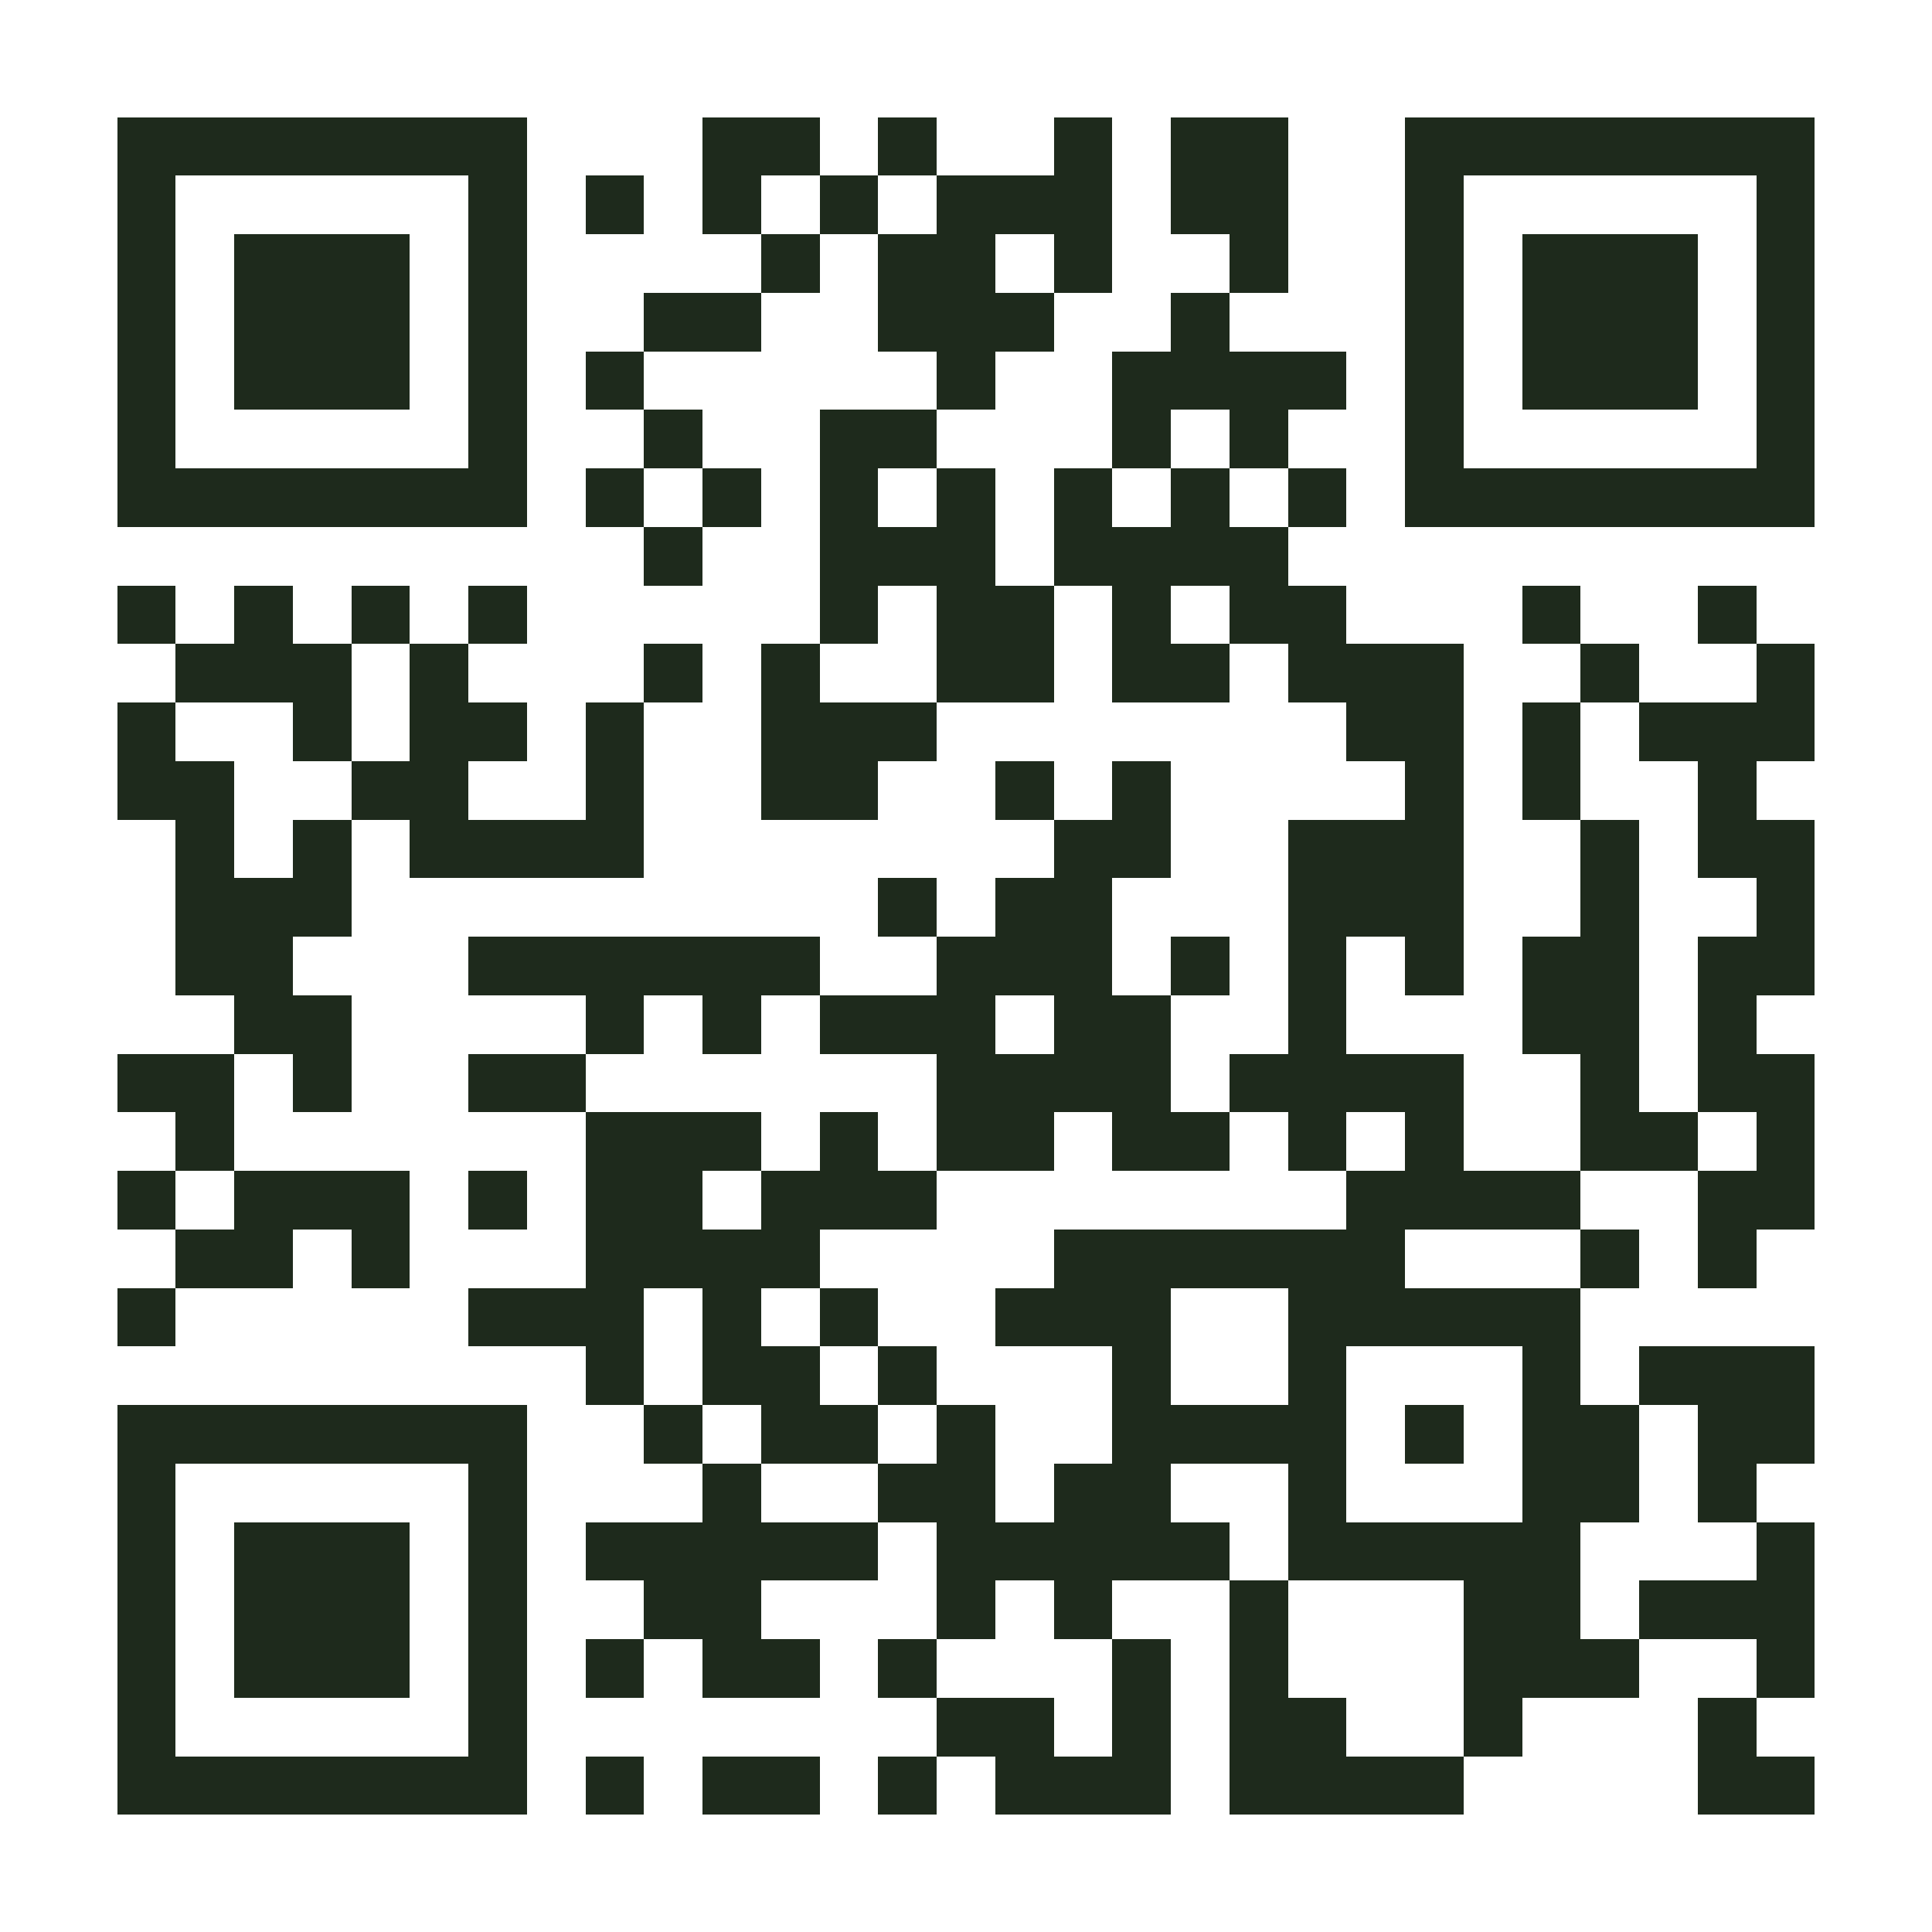
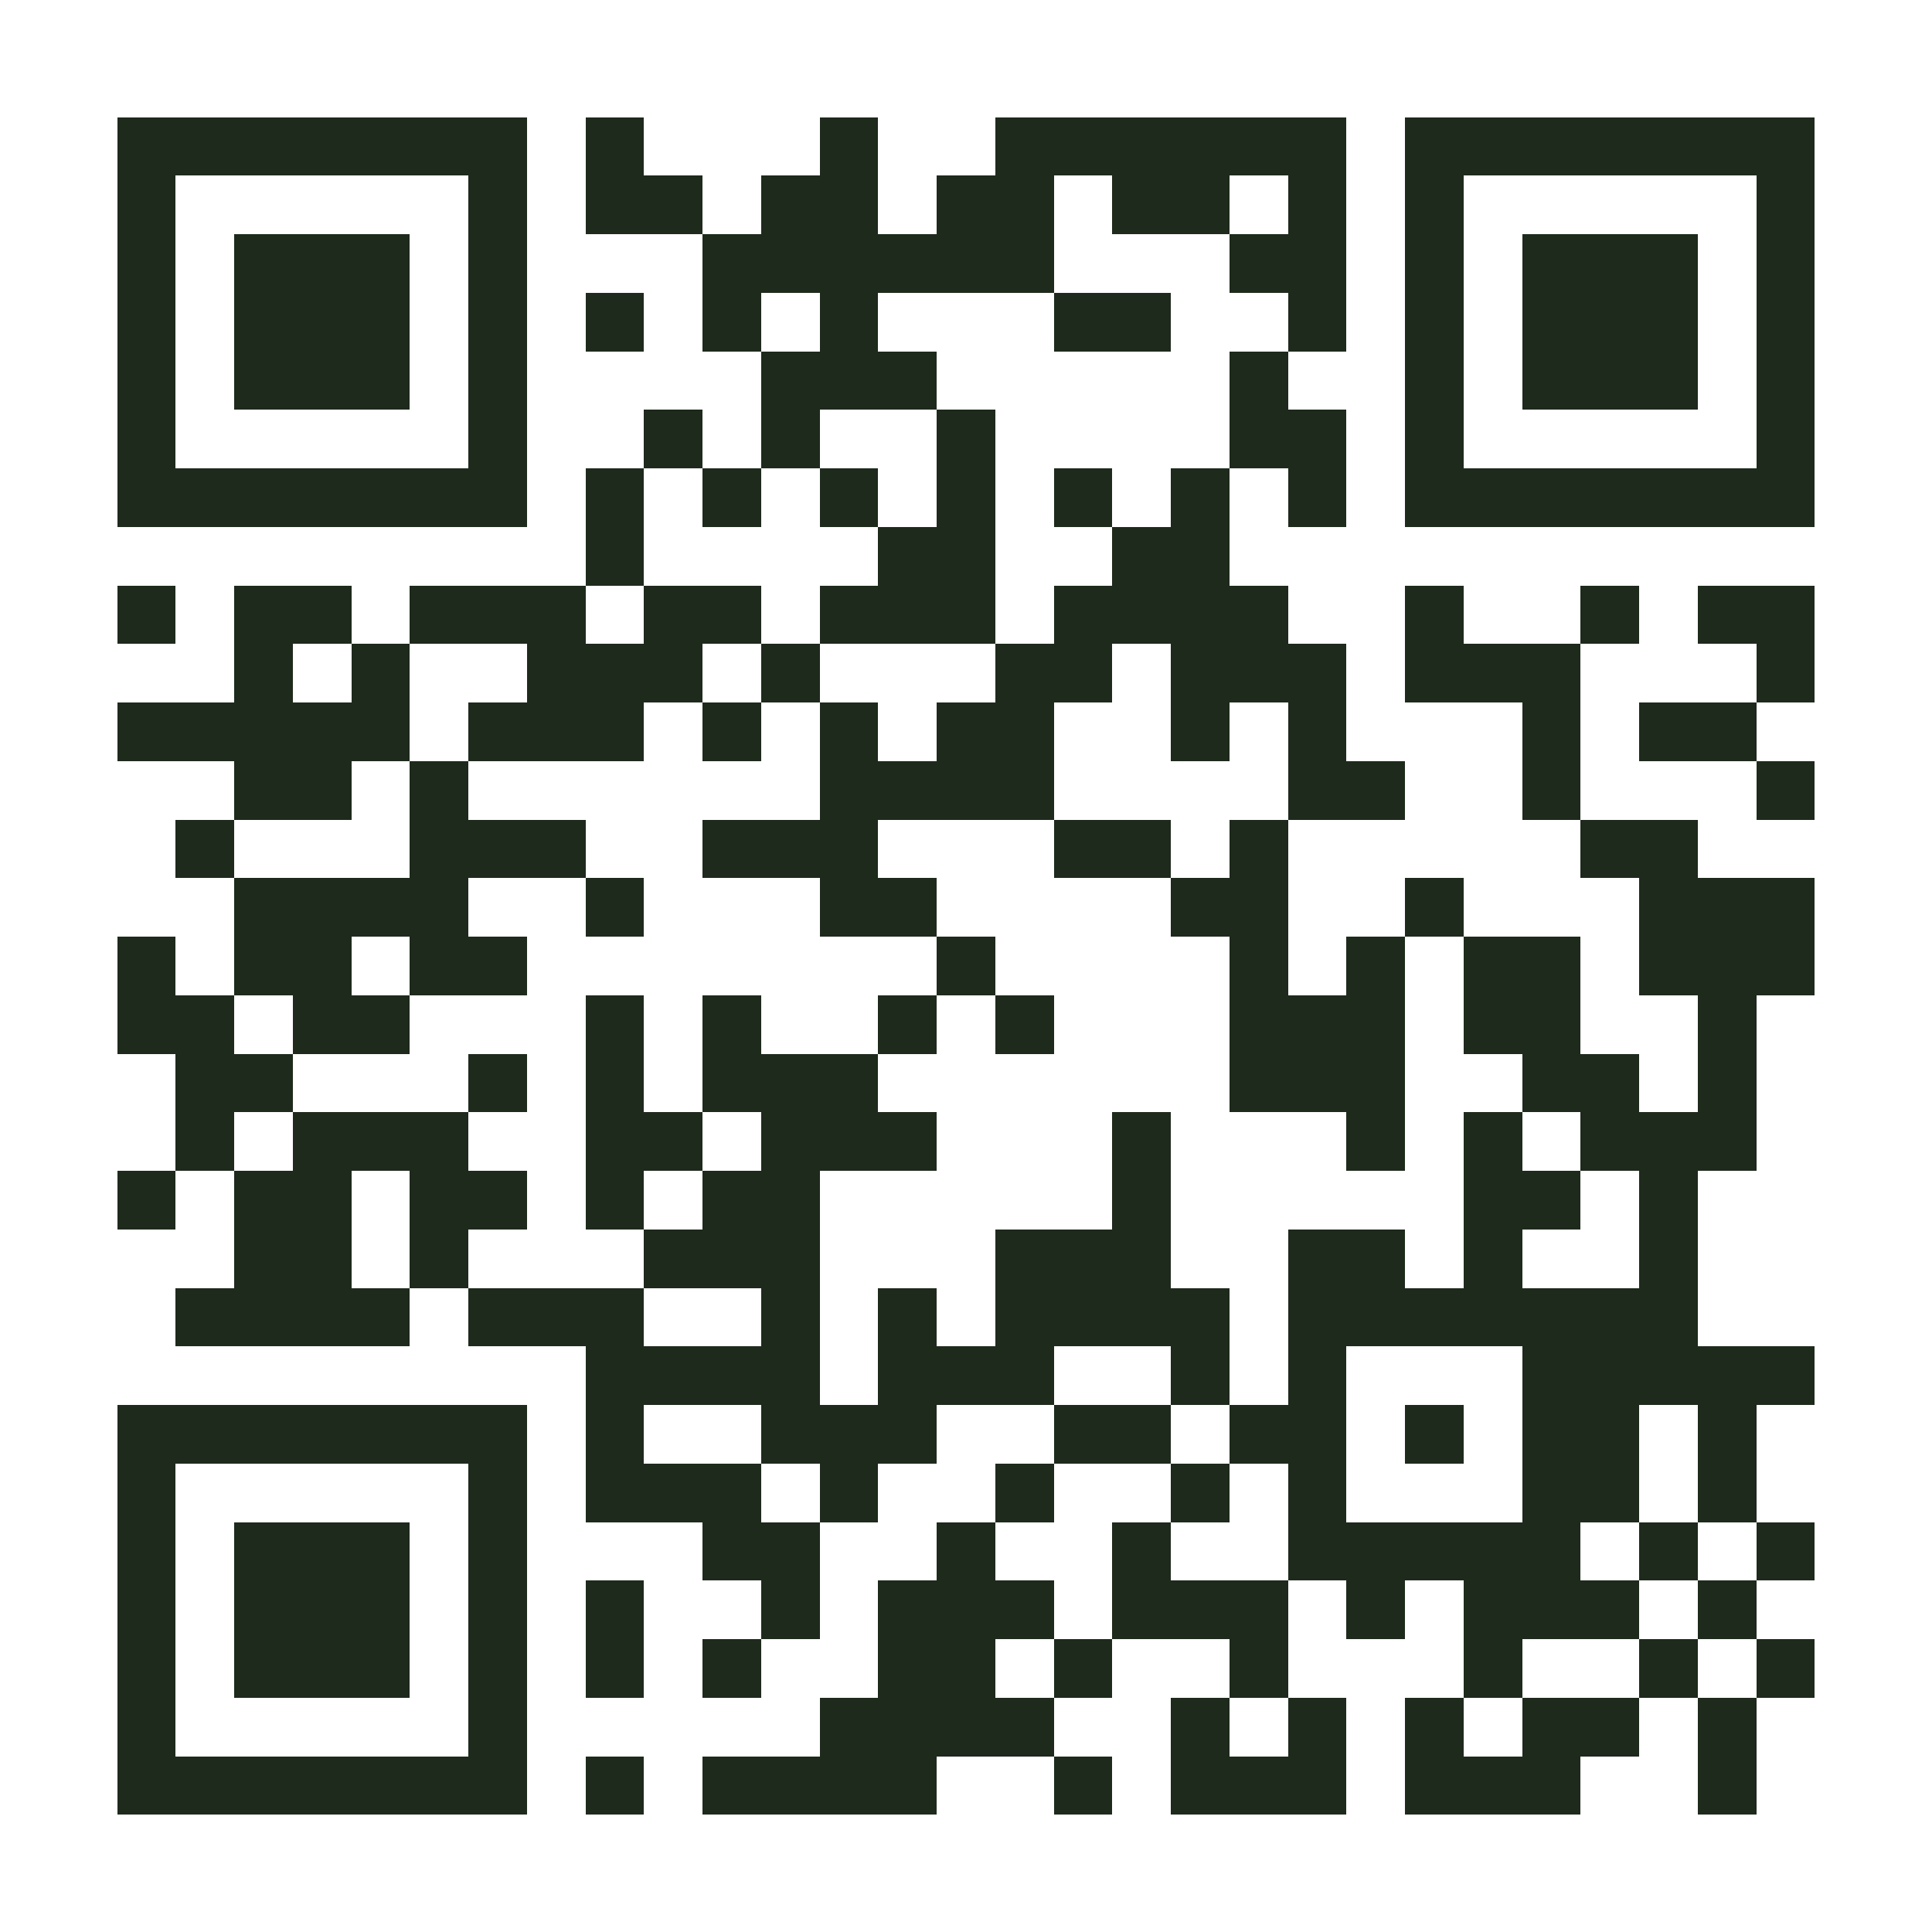
<svg xmlns="http://www.w3.org/2000/svg" viewBox="0 0 33 33" shape-rendering="crispEdges">
  <path fill="#FFFFFF" d="M0 0h33v33H0z" />
-   <path stroke="#1E2A1C" d="M2 2.5h7m3 0h2m1 0h1m2 0h1m1 0h2m2 0h7M2 3.5h1m5 0h1m1 0h1m1 0h1m1 0h1m1 0h3m1 0h2m2 0h1m5 0h1M2 4.5h1m1 0h3m1 0h1m4 0h1m1 0h2m1 0h1m2 0h1m2 0h1m1 0h3m1 0h1M2 5.5h1m1 0h3m1 0h1m2 0h2m2 0h3m2 0h1m3 0h1m1 0h3m1 0h1M2 6.5h1m1 0h3m1 0h1m1 0h1m5 0h1m2 0h4m1 0h1m1 0h3m1 0h1M2 7.5h1m5 0h1m2 0h1m2 0h2m3 0h1m1 0h1m2 0h1m5 0h1M2 8.5h7m1 0h1m1 0h1m1 0h1m1 0h1m1 0h1m1 0h1m1 0h1m1 0h7M11 9.5h1m2 0h3m1 0h4M2 10.5h1m1 0h1m1 0h1m1 0h1m5 0h1m1 0h2m1 0h1m1 0h2m3 0h1m2 0h1M3 11.5h3m1 0h1m3 0h1m1 0h1m2 0h2m1 0h2m1 0h3m2 0h1m2 0h1M2 12.5h1m2 0h1m1 0h2m1 0h1m2 0h3m7 0h2m1 0h1m1 0h3M2 13.5h2m2 0h2m2 0h1m2 0h2m2 0h1m1 0h1m4 0h1m1 0h1m2 0h1M3 14.5h1m1 0h1m1 0h4m7 0h2m2 0h3m2 0h1m1 0h2M3 15.5h3m9 0h1m1 0h2m3 0h3m2 0h1m2 0h1M3 16.5h2m3 0h6m2 0h3m1 0h1m1 0h1m1 0h1m1 0h2m1 0h2M4 17.5h2m4 0h1m1 0h1m1 0h3m1 0h2m2 0h1m3 0h2m1 0h1M2 18.5h2m1 0h1m2 0h2m6 0h4m1 0h4m2 0h1m1 0h2M3 19.5h1m6 0h3m1 0h1m1 0h2m1 0h2m1 0h1m1 0h1m2 0h2m1 0h1M2 20.5h1m1 0h3m1 0h1m1 0h2m1 0h3m7 0h4m2 0h2M3 21.5h2m1 0h1m3 0h4m4 0h6m3 0h1m1 0h1M2 22.5h1m5 0h3m1 0h1m1 0h1m2 0h3m2 0h5M10 23.5h1m1 0h2m1 0h1m3 0h1m2 0h1m3 0h1m1 0h3M2 24.5h7m2 0h1m1 0h2m1 0h1m2 0h4m1 0h1m1 0h2m1 0h2M2 25.5h1m5 0h1m3 0h1m2 0h2m1 0h2m2 0h1m3 0h2m1 0h1M2 26.5h1m1 0h3m1 0h1m1 0h5m1 0h5m1 0h5m3 0h1M2 27.5h1m1 0h3m1 0h1m2 0h2m3 0h1m1 0h1m2 0h1m3 0h2m1 0h3M2 28.5h1m1 0h3m1 0h1m1 0h1m1 0h2m1 0h1m3 0h1m1 0h1m3 0h3m2 0h1M2 29.5h1m5 0h1m7 0h2m1 0h1m1 0h2m2 0h1m3 0h1M2 30.5h7m1 0h1m1 0h2m1 0h1m1 0h3m1 0h4m4 0h2" />
+   <path stroke="#1E2A1C" d="M2 2.5h7m1 0h1m3 0h1m2 0h6m1 0h7M2 3.5h1m5 0h1m1 0h2m1 0h2m1 0h2m1 0h2m1 0h1m1 0h1m5 0h1M2 4.5h1m1 0h3m1 0h1m3 0h6m3 0h2m1 0h1m1 0h3m1 0h1M2 5.5h1m1 0h3m1 0h1m1 0h1m1 0h1m1 0h1m3 0h2m2 0h1m1 0h1m1 0h3m1 0h1M2 6.5h1m1 0h3m1 0h1m4 0h3m5 0h1m2 0h1m1 0h3m1 0h1M2 7.5h1m5 0h1m2 0h1m1 0h1m2 0h1m4 0h2m1 0h1m5 0h1M2 8.5h7m1 0h1m1 0h1m1 0h1m1 0h1m1 0h1m1 0h1m1 0h1m1 0h7M10 9.5h1m4 0h2m2 0h2M2 10.5h1m1 0h2m1 0h3m1 0h2m1 0h3m1 0h4m2 0h1m2 0h1m1 0h2M4 11.5h1m1 0h1m2 0h3m1 0h1m3 0h2m1 0h3m1 0h3m3 0h1M2 12.5h5m1 0h3m1 0h1m1 0h1m1 0h2m2 0h1m1 0h1m3 0h1m1 0h2M4 13.5h2m1 0h1m6 0h4m4 0h2m2 0h1m3 0h1M3 14.5h1m3 0h3m2 0h3m3 0h2m1 0h1m5 0h2M4 15.5h4m2 0h1m3 0h2m4 0h2m2 0h1m3 0h3M2 16.5h1m1 0h2m1 0h2m7 0h1m4 0h1m1 0h1m1 0h2m1 0h3M2 17.5h2m1 0h2m3 0h1m1 0h1m2 0h1m1 0h1m3 0h3m1 0h2m2 0h1M3 18.5h2m3 0h1m1 0h1m1 0h3m6 0h3m2 0h2m1 0h1M3 19.5h1m1 0h3m2 0h2m1 0h3m3 0h1m3 0h1m1 0h1m1 0h3M2 20.5h1m1 0h2m1 0h2m1 0h1m1 0h2m5 0h1m5 0h2m1 0h1M4 21.5h2m1 0h1m3 0h3m3 0h3m2 0h2m1 0h1m2 0h1M3 22.5h4m1 0h3m2 0h1m1 0h1m1 0h4m1 0h7M10 23.5h4m1 0h3m2 0h1m1 0h1m3 0h5M2 24.5h7m1 0h1m2 0h3m2 0h2m1 0h2m1 0h1m1 0h2m1 0h1M2 25.5h1m5 0h1m1 0h3m1 0h1m2 0h1m2 0h1m1 0h1m3 0h2m1 0h1M2 26.5h1m1 0h3m1 0h1m3 0h2m2 0h1m2 0h1m2 0h5m1 0h1m1 0h1M2 27.5h1m1 0h3m1 0h1m1 0h1m2 0h1m1 0h3m1 0h3m1 0h1m1 0h3m1 0h1M2 28.5h1m1 0h3m1 0h1m1 0h1m1 0h1m2 0h2m1 0h1m2 0h1m3 0h1m2 0h1m1 0h1M2 29.5h1m5 0h1m5 0h4m2 0h1m1 0h1m1 0h1m1 0h2m1 0h1M2 30.5h7m1 0h1m1 0h4m2 0h1m1 0h3m1 0h3m2 0h1" />
</svg>
